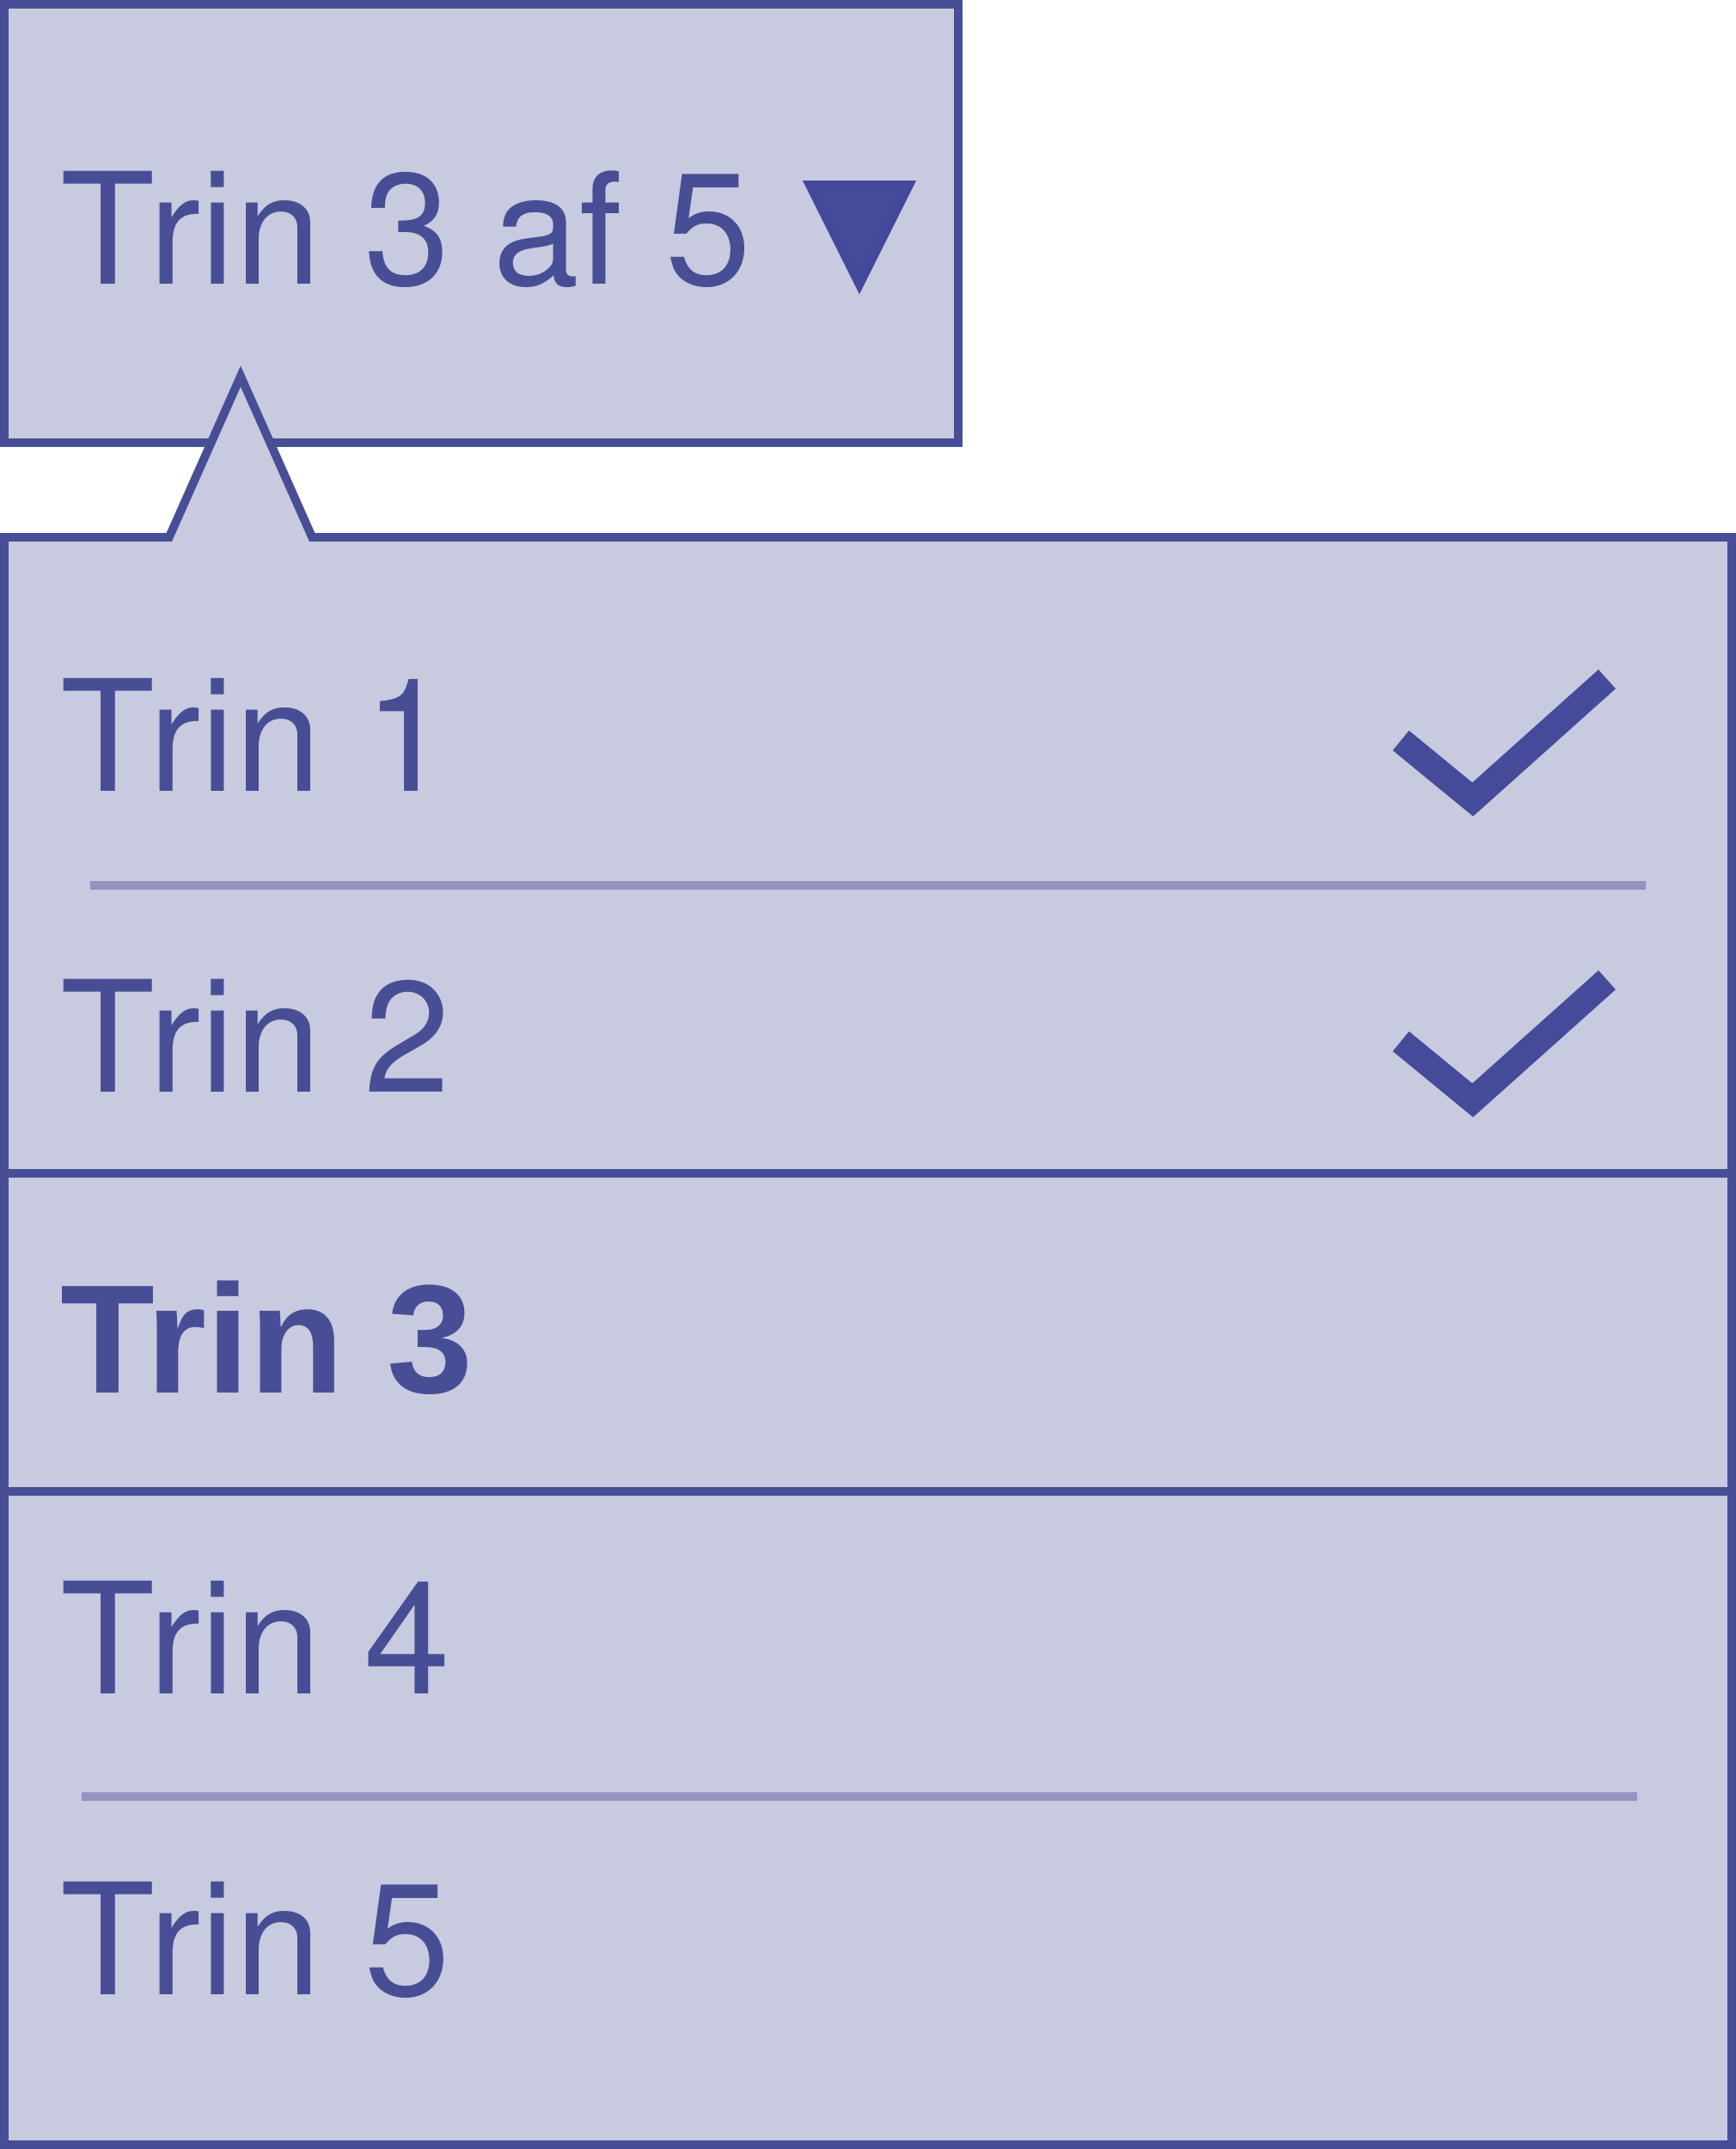
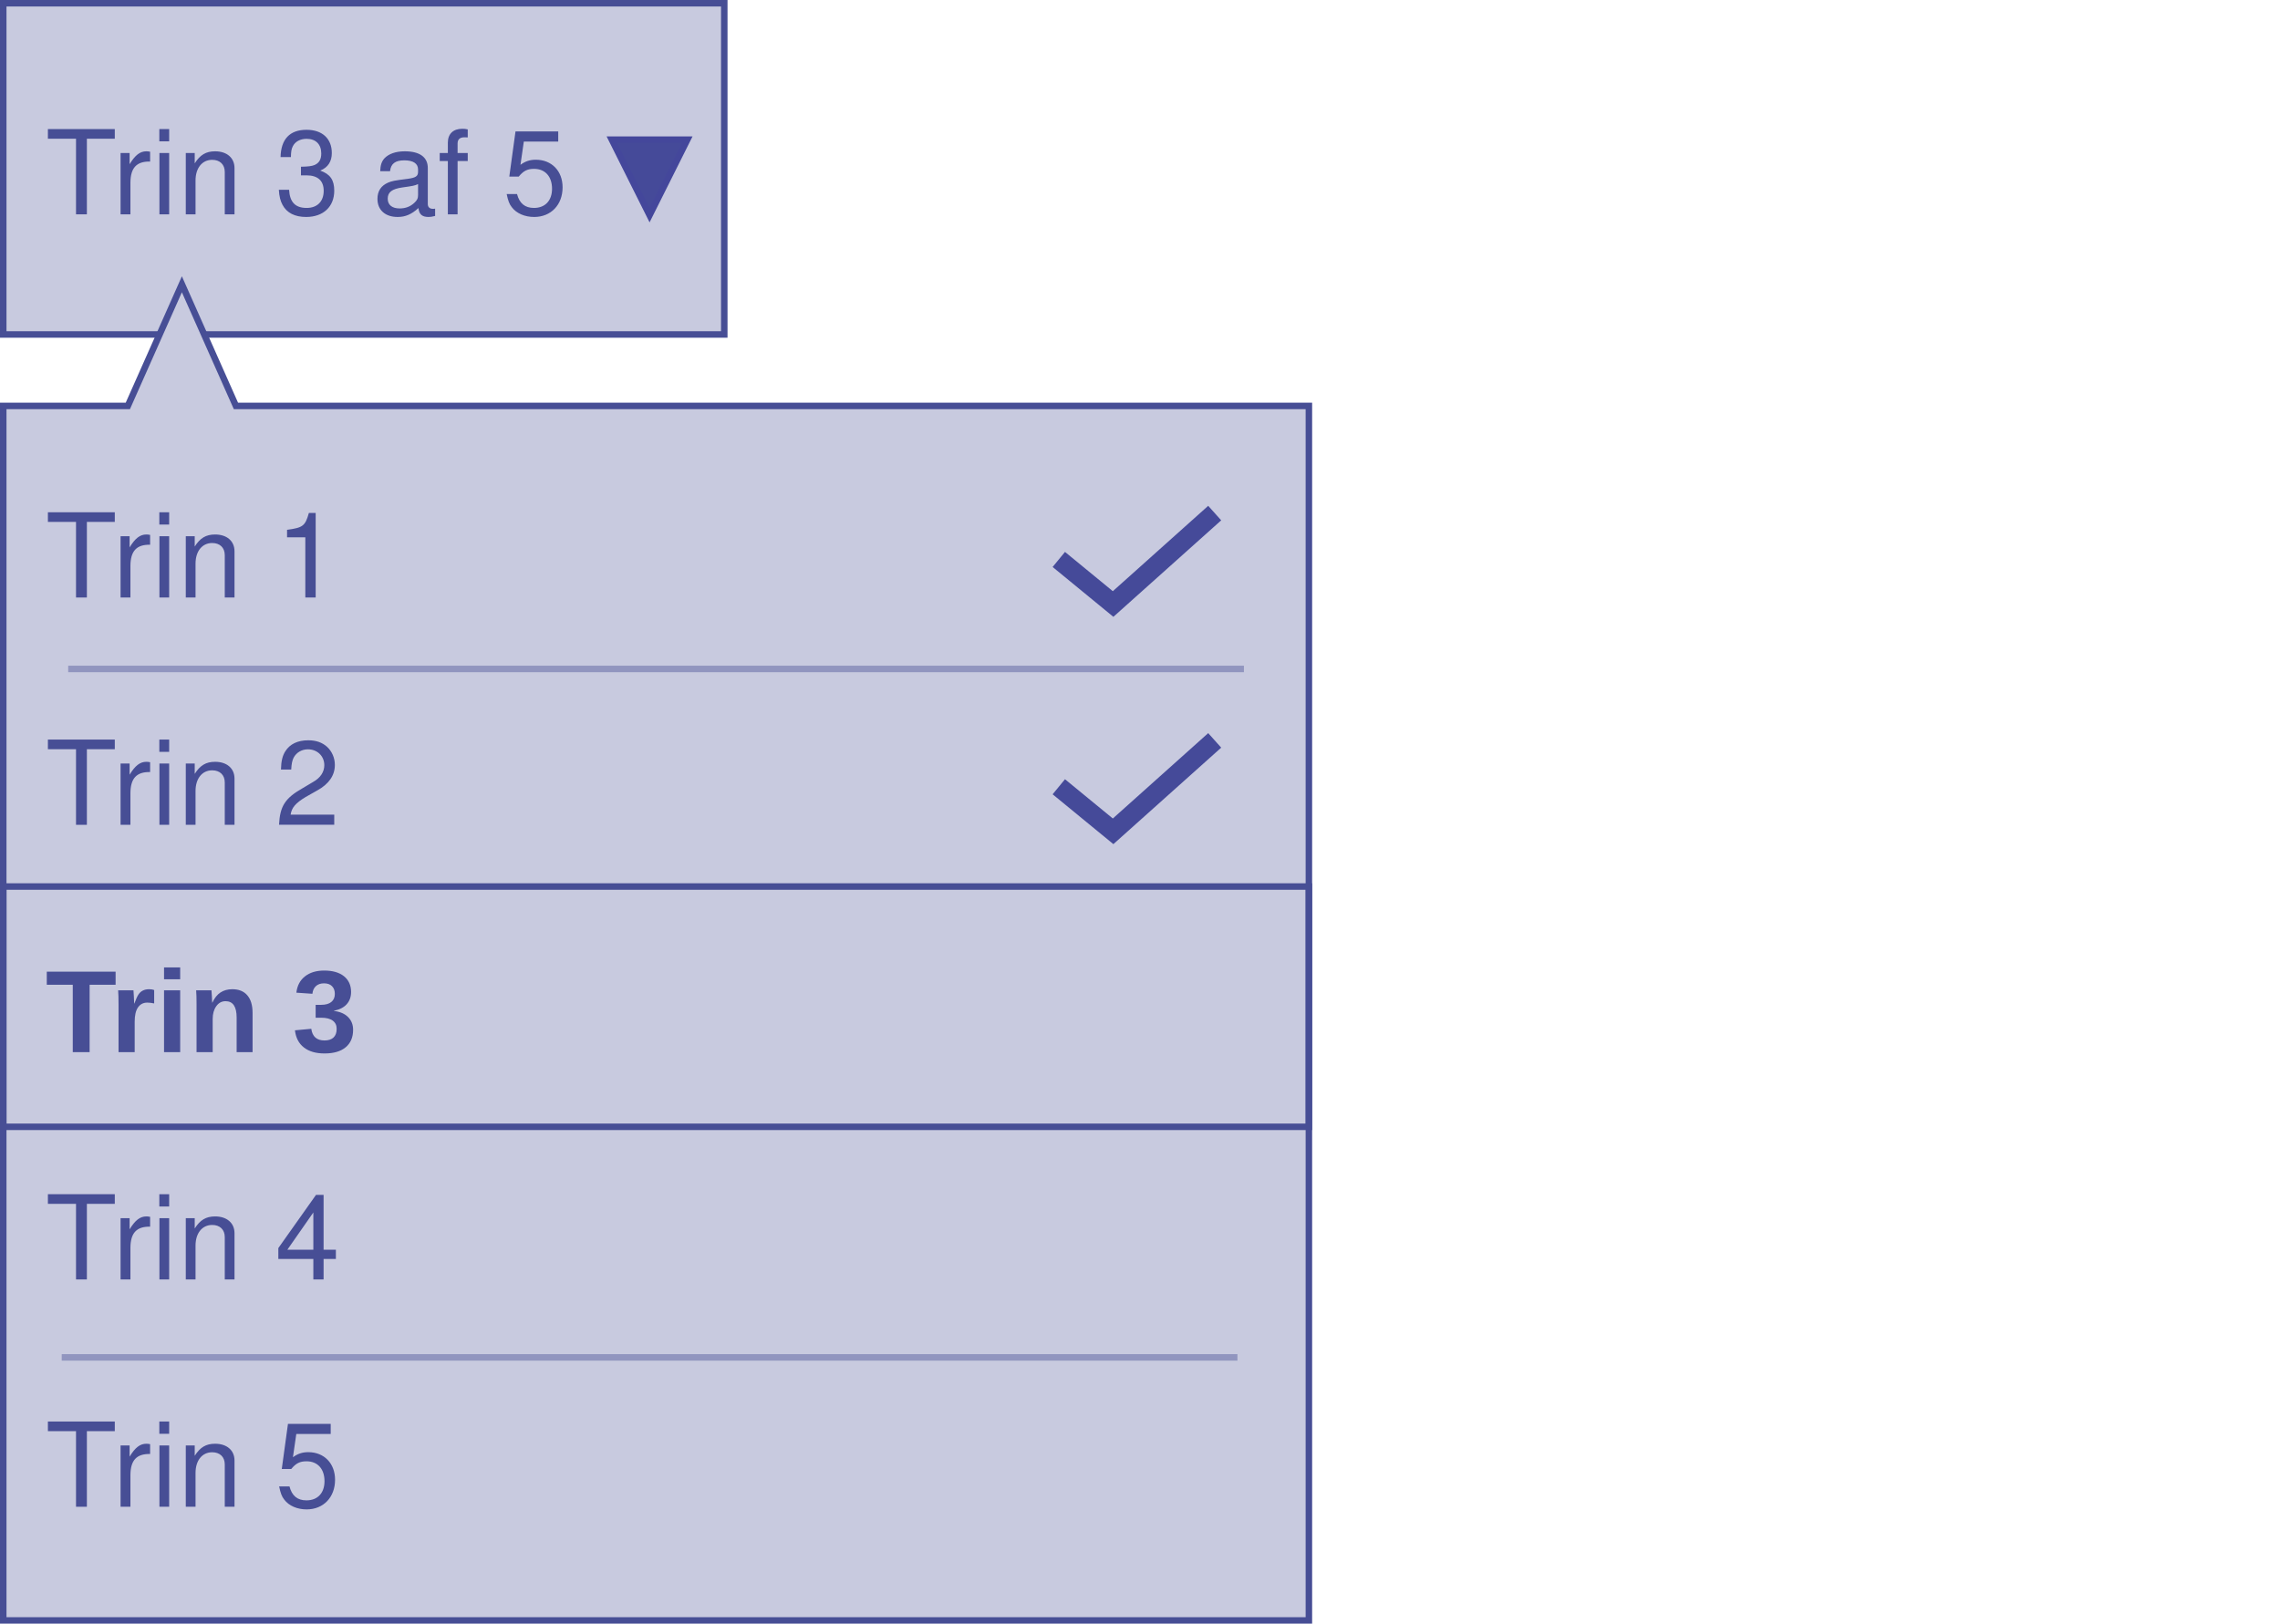
- <svg xmlns="http://www.w3.org/2000/svg" width="202px" height="250px" viewBox="0 0 202 250" version="1.1">
+ <svg xmlns="http://www.w3.org/2000/svg" width="351px" height="250px" viewBox="0 0 351 250" version="1.1">
  <g id="Trinindikatorer-do">
    <g>
      <path id="Rectangle-Copy-3" d="M54.5,27.5h111v51H54.5Z" transform="translate(-54 -27)" fill="#c8cadf" stroke="#474e95" fill-rule="evenodd" />
      <path id="Triangle" d="M154,60.12l5.81-11.62H148.19Z" transform="translate(-54 -27)" fill="#454a99" stroke="#44479b" fill-rule="evenodd" />
      <g id="Trin-3-af-5" style="isolation: isolate">
        <text transform="translate(7 33)" font-size="18" fill="#474e95" font-family="IBMPlexSans, IBM Plex Sans, Helvetica, Arial" style="isolation: isolate">
          <tspan letter-spacing="-0.04em">T</tspan>
          <tspan x="10.33" y="0">rin 3 af 5</tspan>
        </text>
      </g>
      <path id="Combined-Shape-Copy" d="M73.68,89.5,82,70.77,90.32,89.5H255.5v187H54.5V89.5Z" transform="translate(-54 -27)" fill="#c8cadf" stroke="#474e95" fill-rule="evenodd" />
      <rect id="Rectangle" x="0.5" y="136.5" width="201" height="37" fill="none" stroke="#474e95" />
      <g id="Trin-1-Trin-2-Trin-3" style="isolation: isolate">
        <text transform="translate(7 92)" font-size="18" fill="#474e95" font-family="IBMPlexSans, IBM Plex Sans, Helvetica, Arial" style="isolation: isolate">
          <tspan letter-spacing="-0.04em">T</tspan>
          <tspan x="10.33" y="0">rin 1</tspan>
        </text>
        <text transform="translate(52.34 92)" font-size="18" fill="#474e95" font-family="IBMPlexSans, IBM Plex Sans, Helvetica, Arial"> </text>
        <text transform="translate(7 127)" font-size="18" fill="#474e95" font-family="IBMPlexSans, IBM Plex Sans, Helvetica, Arial" style="isolation: isolate">
          <tspan letter-spacing="-0.04em">T</tspan>
          <tspan x="10.33" y="0">rin 2</tspan>
        </text>
        <text transform="translate(52.34 127)" font-size="18" fill="#474e95" font-family="IBMPlexSans, IBM Plex Sans, Helvetica, Arial"> </text>
        <text transform="translate(7 162)" font-size="18" fill="#474e95" font-family="Arial-BoldMT, Arial" font-weight="700" style="isolation: isolate">
          <tspan letter-spacing="-0.06em">T</tspan>
          <tspan x="10" y="0">rin 3</tspan>
        </text>
        <text transform="translate(55.01 162)" font-size="18" fill="#474e95" font-family="IBMPlexSans, IBM Plex Sans, Helvetica, Arial"> </text>
        <text transform="translate(7 197)" font-size="18" fill="#474e95" font-family="IBMPlexSans, IBM Plex Sans, Helvetica, Arial" style="isolation: isolate">
          <tspan letter-spacing="-0.04em">T</tspan>
          <tspan x="10.33" y="0">rin 4</tspan>
        </text>
        <text transform="translate(52.34 197)" font-size="18" fill="#474e95" font-family="IBMPlexSans, IBM Plex Sans, Helvetica, Arial"> </text>
        <text transform="translate(7 232)" font-size="18" fill="#474e95" font-family="IBMPlexSans, IBM Plex Sans, Helvetica, Arial" style="isolation: isolate">
          <tspan letter-spacing="-0.04em">T</tspan>
          <tspan x="10.33" y="0">rin 5</tspan>
        </text>
      </g>
      <path id="Line-4" d="M65,130H245" transform="translate(-54 -27)" fill="none" stroke="#9195bf" stroke-linecap="square" />
      <path id="Line-4-Copy-3" d="M64,236H244" transform="translate(-54 -27)" fill="none" stroke="#9195bf" stroke-linecap="square" />
      <polyline id="Path-2" points="163 86.14 171.36 93 187 79" fill="none" stroke="#454a99" stroke-width="3" />
      <polyline id="Path-2-Copy" points="163 121.14 171.36 128 187 114" fill="none" stroke="#454a99" stroke-width="3" />
    </g>
  </g>
</svg>
